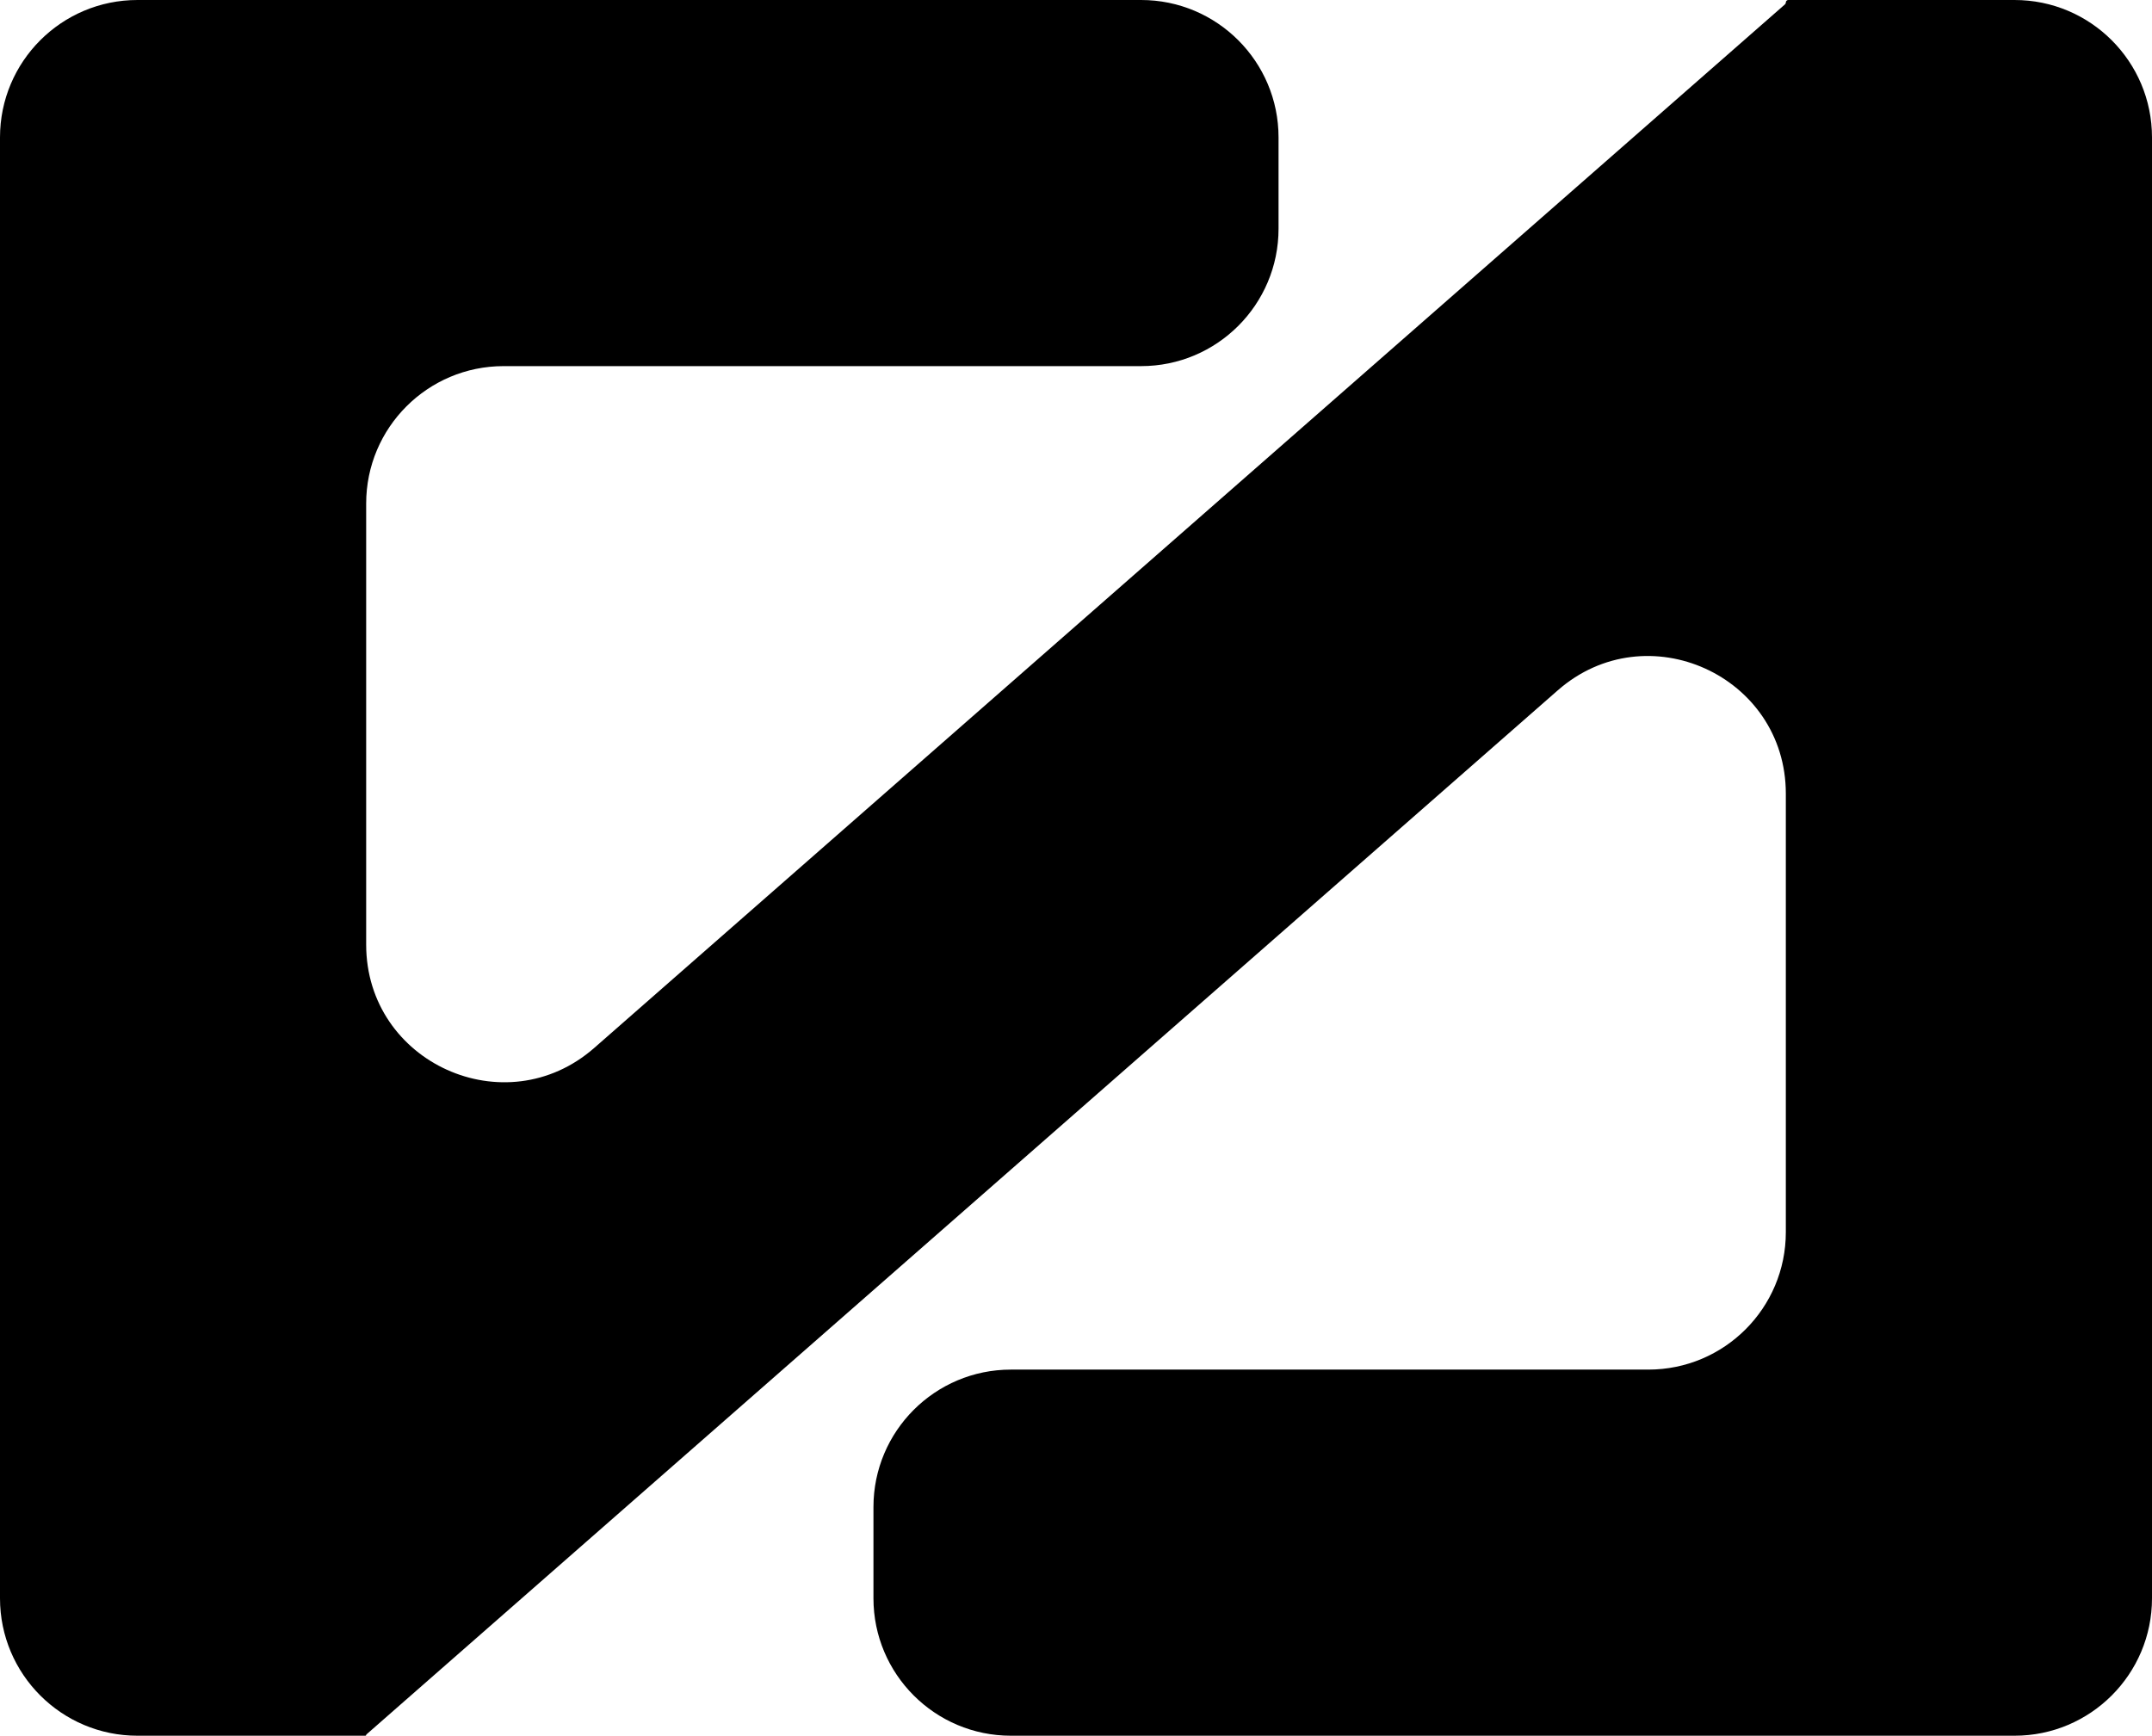
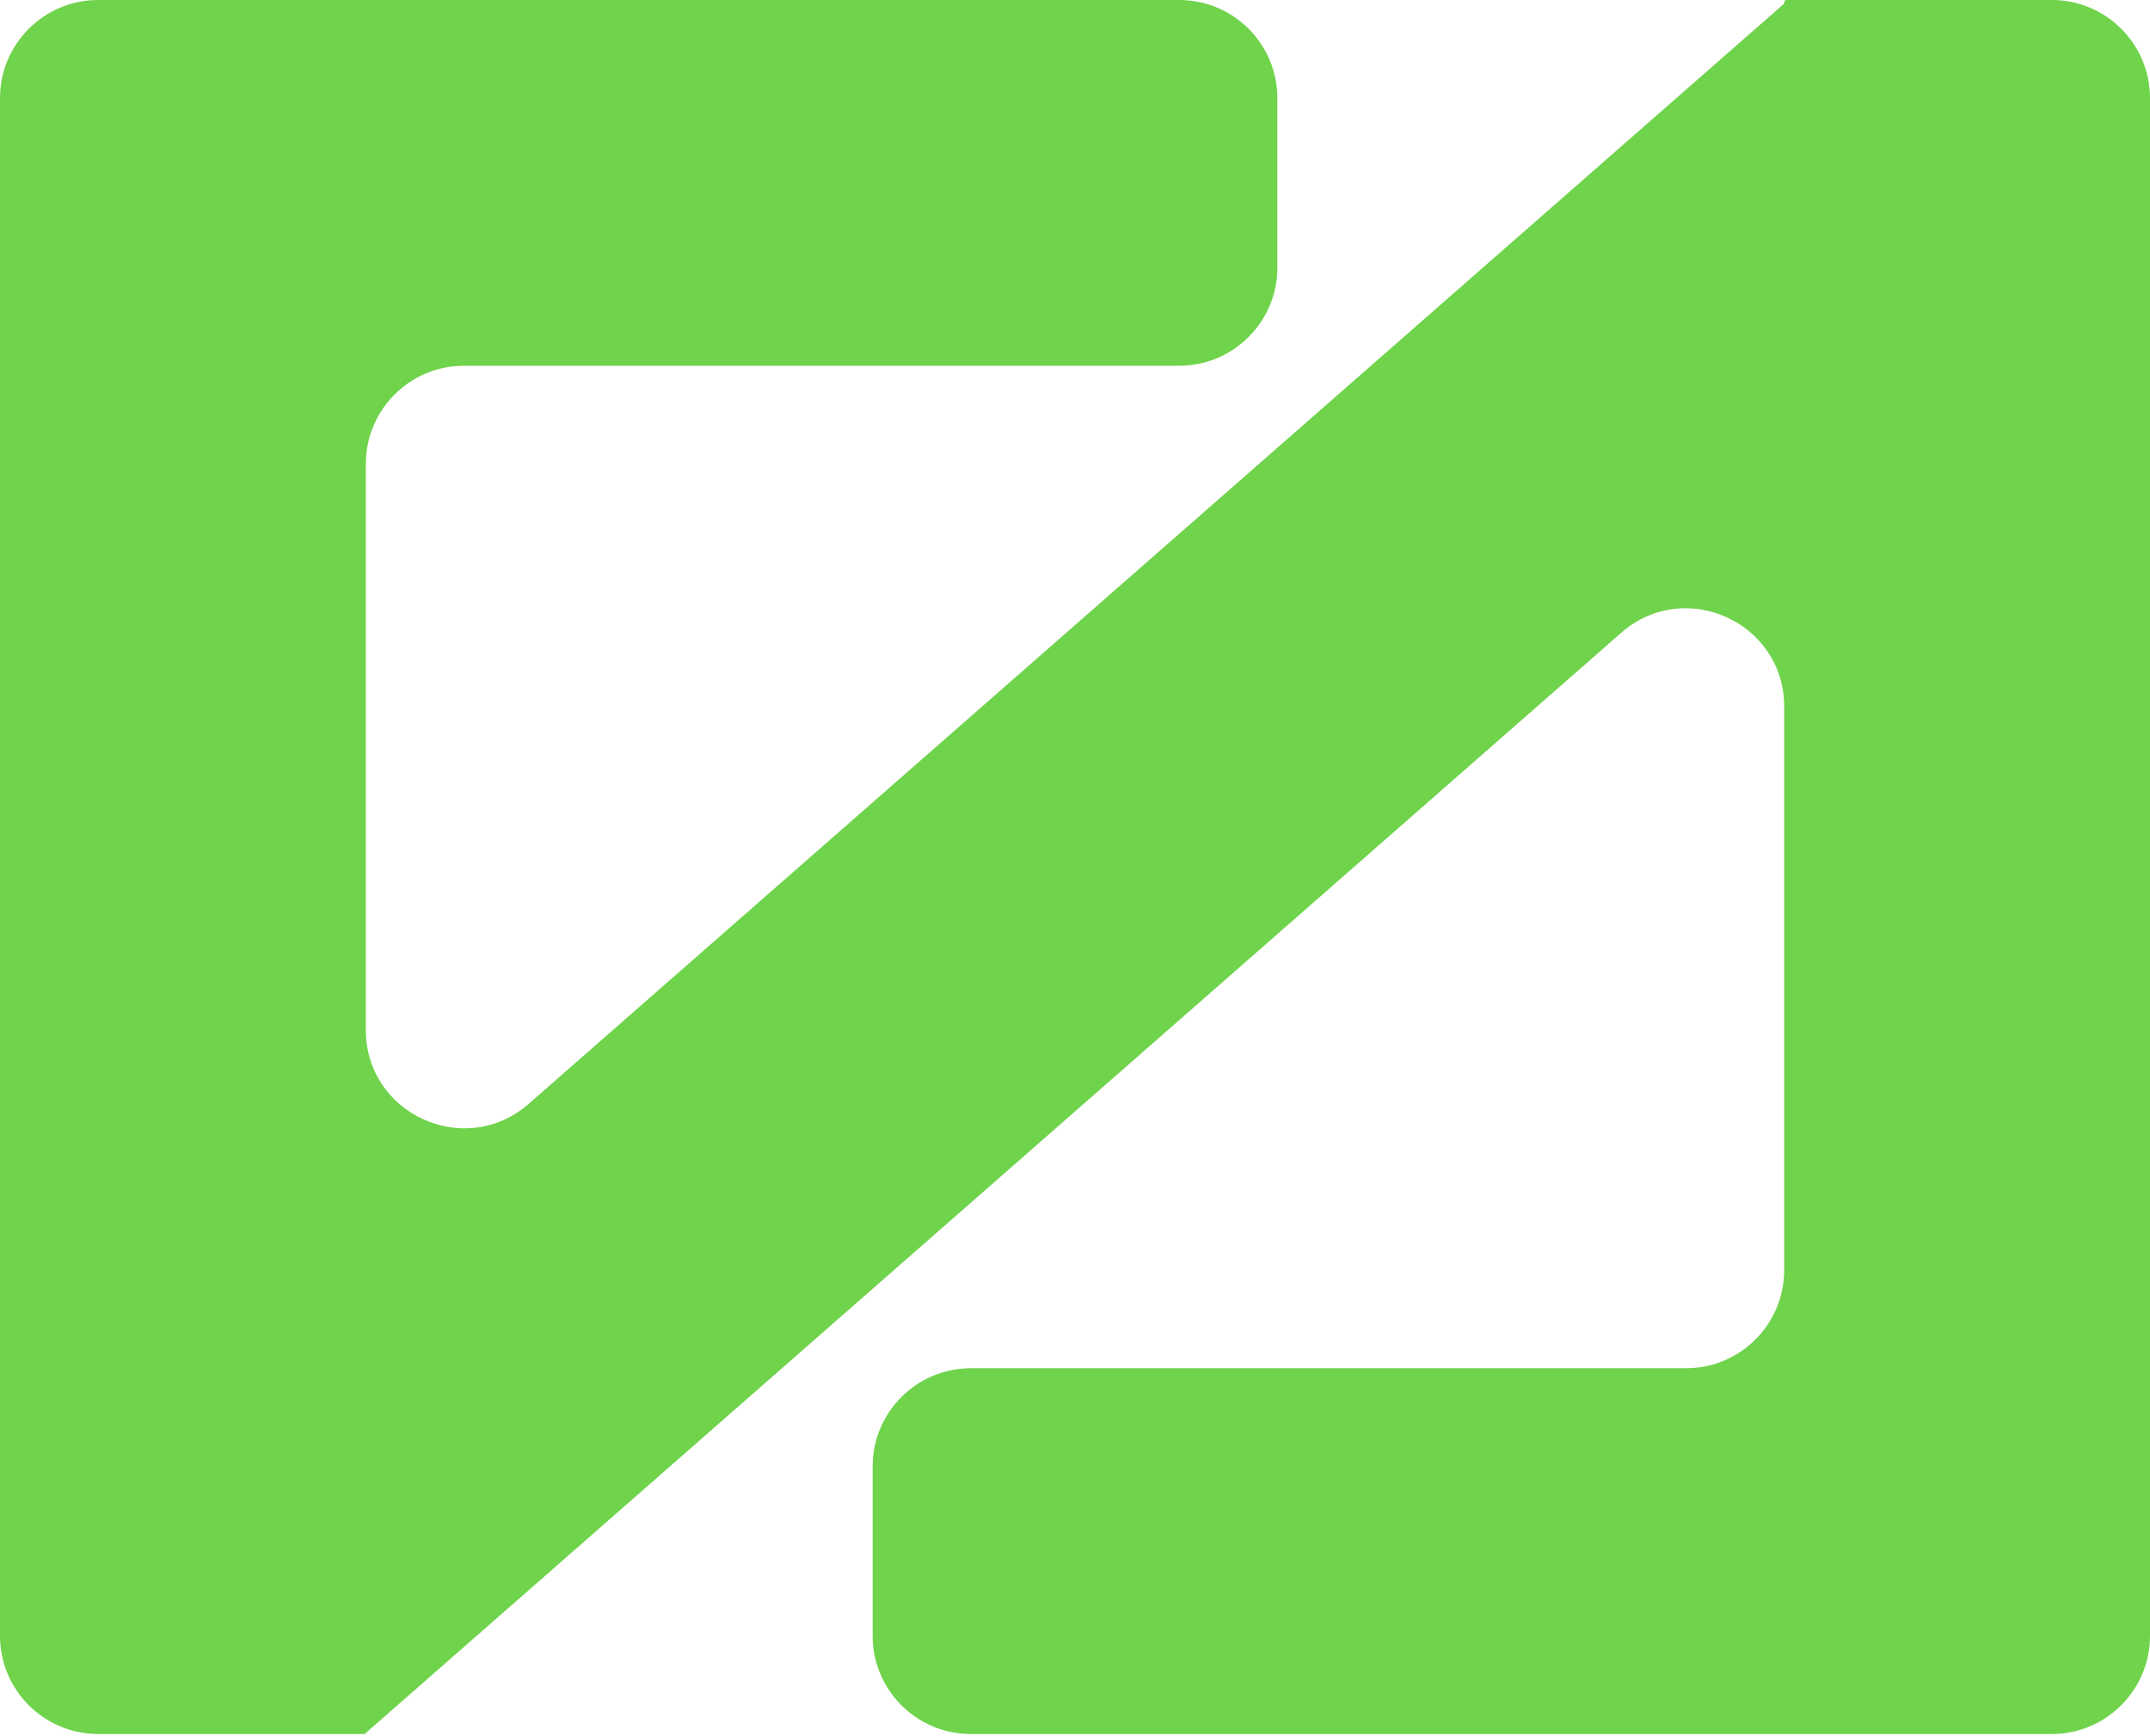
- <svg xmlns="http://www.w3.org/2000/svg" width="1769" height="1427" viewBox="0 0 1769 1427" fill="none">
-   <path d="M1051 188C1051 250.408 1000.41 301 938 301H414C351.592 301 301 351.592 301 414V776.557C301 873.688 415.442 925.558 488.485 861.533L1467.31 3.563C1467.75 3.176 1468 2.619 1468 2.033C1468 0.91 1468.91 0 1470.03 0H1656C1718.41 0 1769 50.592 1769 113V1314C1769 1376.41 1718.41 1427 1656 1427H831C768.592 1427 718 1376.41 718 1314V1239C718 1176.59 768.592 1126 831 1126H1355C1417.41 1126 1468 1075.41 1468 1013V652.532C1468 555.401 1353.56 503.531 1280.52 567.555L301.203 1425.95C301.074 1426.07 301 1426.23 301 1426.4C301 1426.73 300.733 1427 300.403 1427H113C50.592 1427 0 1376.41 0 1314V113C0 50.592 50.592 0 113 0H938C1000.41 0 1051 50.592 1051 113V188Z" fill="black" />
+ <svg xmlns="http://www.w3.org/2000/svg" width="613" height="495" viewBox="0 0 613 495" fill="none">
+   <path d="M364.196 76.304C364.196 91.768 351.66 104.304 336.196 104.304H132.304C116.84 104.304 104.304 116.84 104.304 132.304L104.303 293.712C104.303 317.78 132.66 330.633 150.759 314.769L508.456 1.236C508.609 1.102 508.696 0.909 508.696 0.706C508.696 0.316 509.012 0 509.402 0H585C600.464 0 613 12.536 613 28V420.107C613 420.133 613.001 420.159 613.001 420.186V466.489C613.001 481.953 600.465 494.489 585.001 494.489H583.077C583.051 494.489 583.026 494.49 583 494.49H508.697C508.697 494.49 508.696 494.49 508.696 494.49C508.696 494.489 508.696 494.489 508.696 494.489H276.804C261.34 494.489 248.804 481.953 248.804 466.489V418.186C248.804 402.722 261.34 390.186 276.804 390.186H480.696C496.16 390.186 508.696 377.65 508.696 362.186V201.502C508.696 177.434 480.339 164.582 462.24 180.446L104.373 494.128C104.328 494.167 104.303 494.224 104.303 494.283C104.303 494.397 104.211 494.489 104.097 494.489H28C12.536 494.489 0 481.953 0 466.489V28C0 12.536 12.536 0 28 0H336.196C351.66 0 364.196 12.536 364.196 28V76.304Z" fill="#70D34C" />
</svg>
